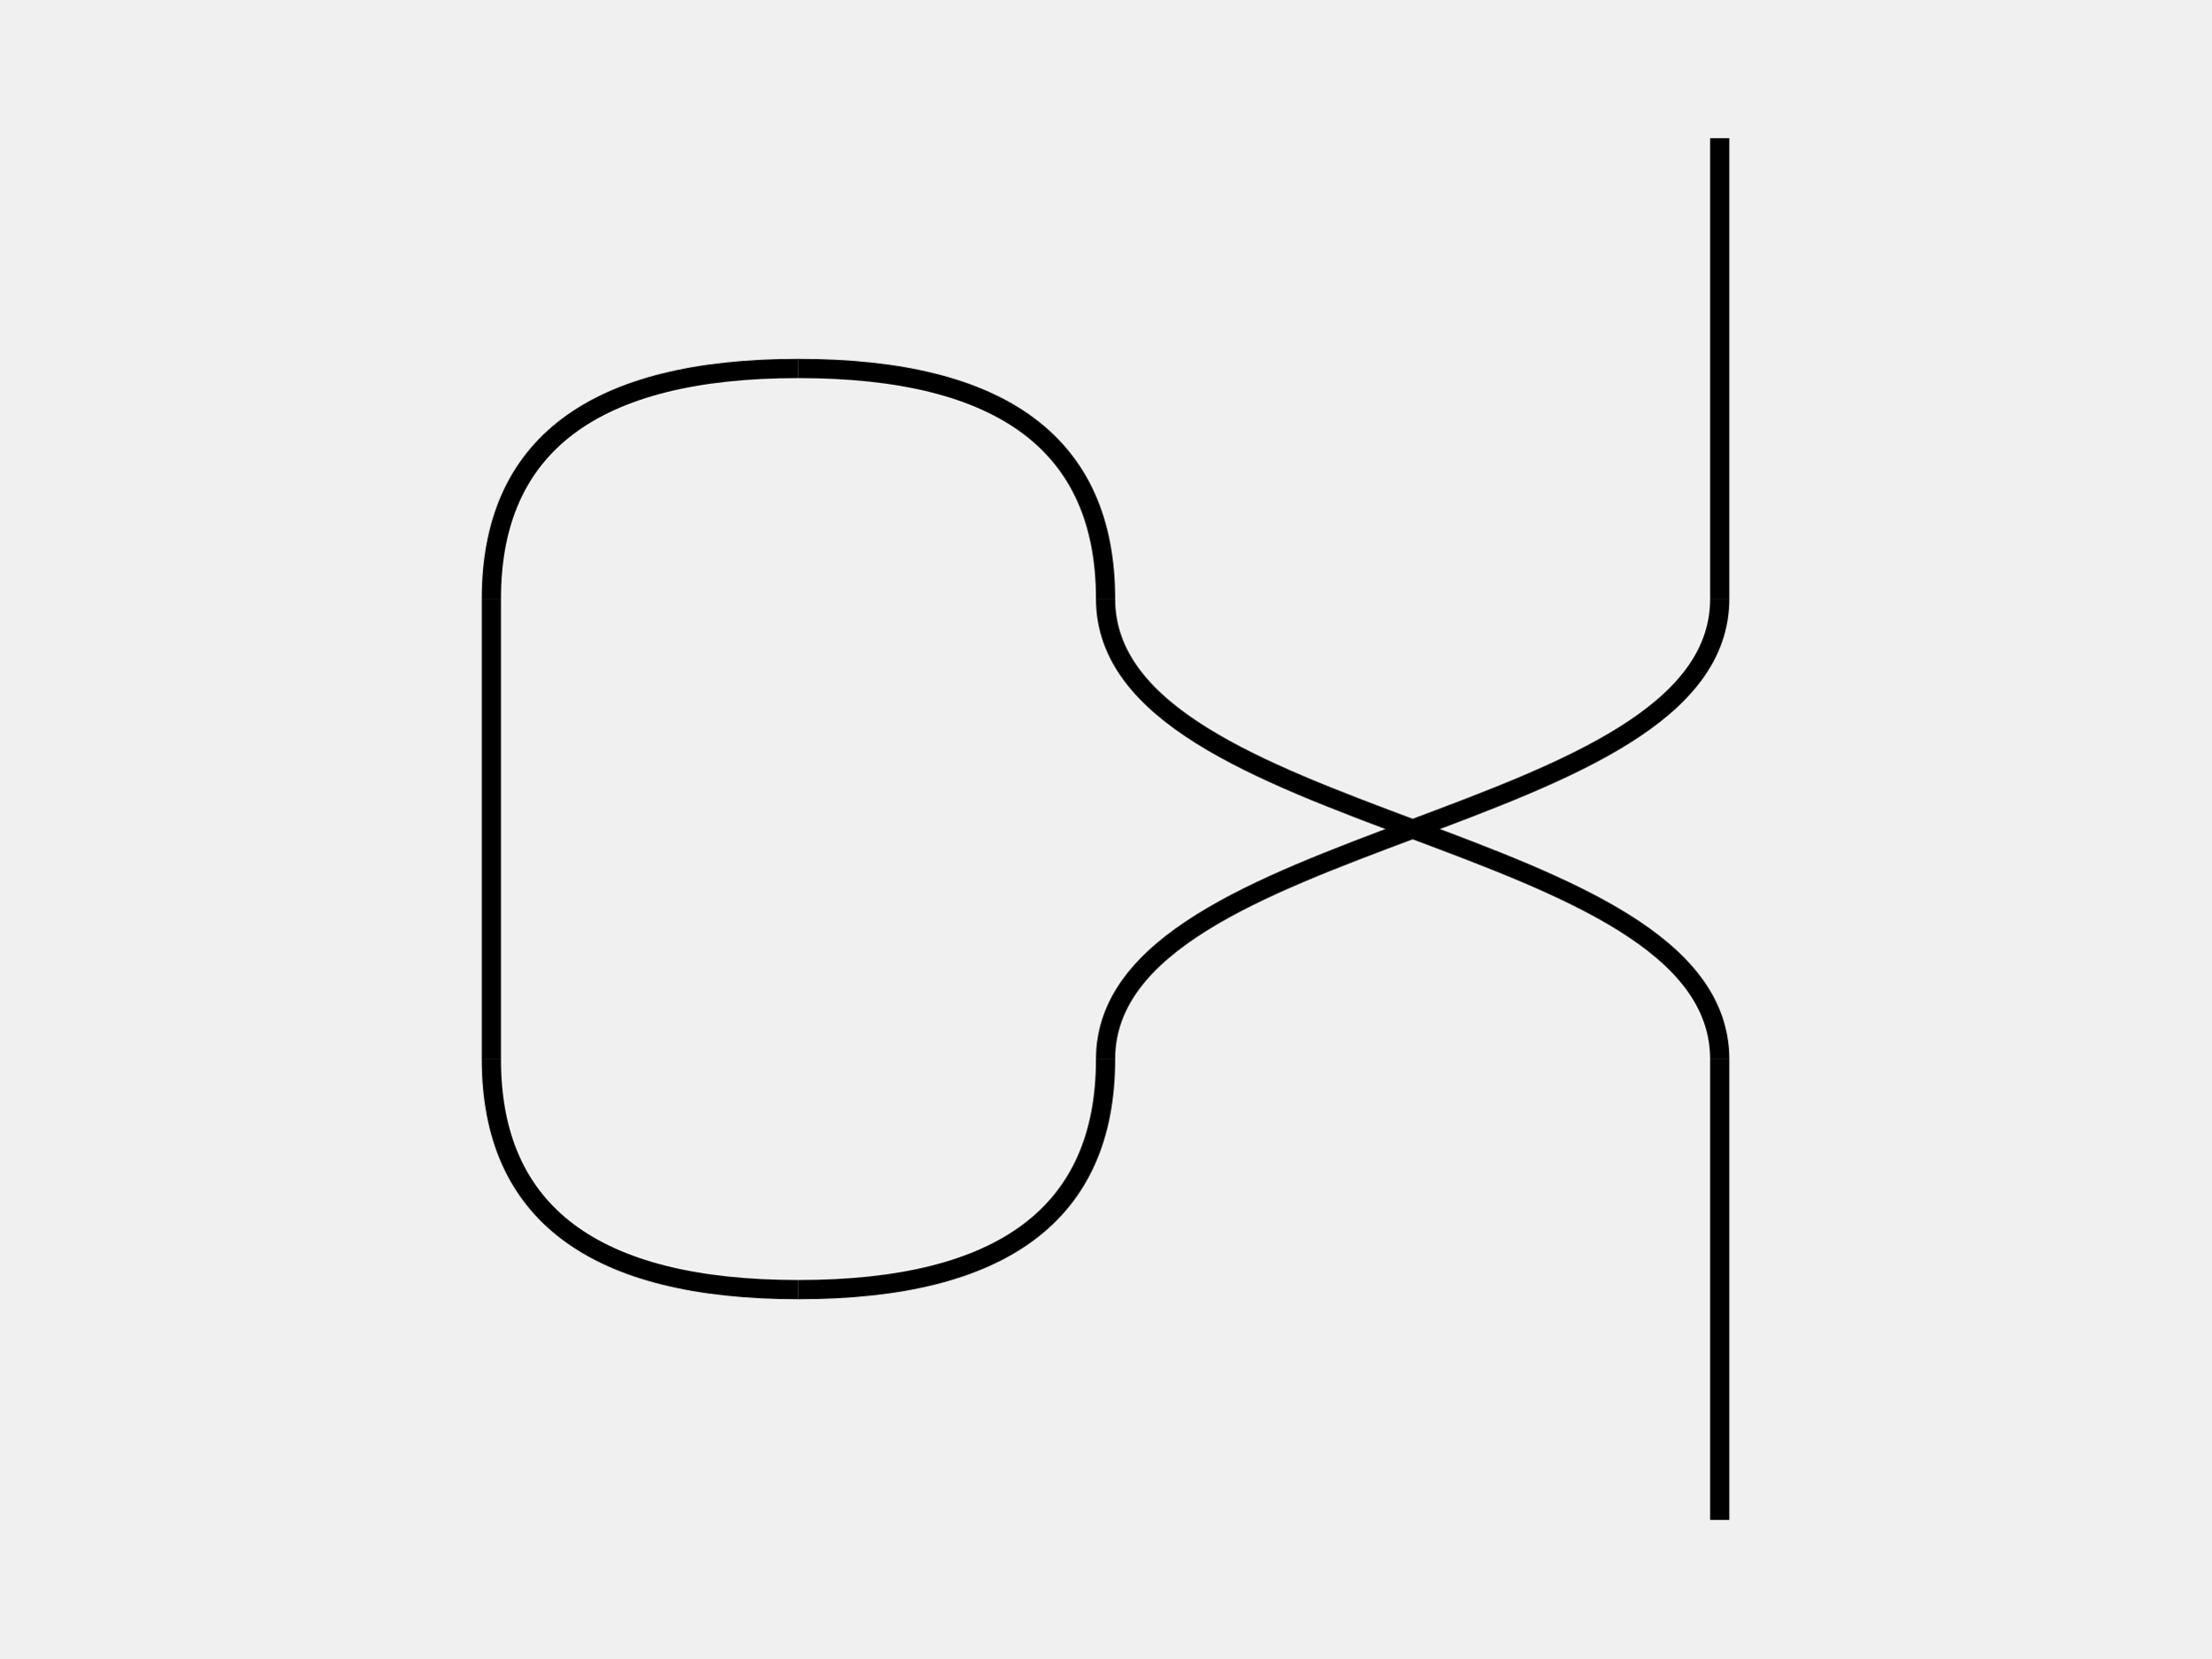
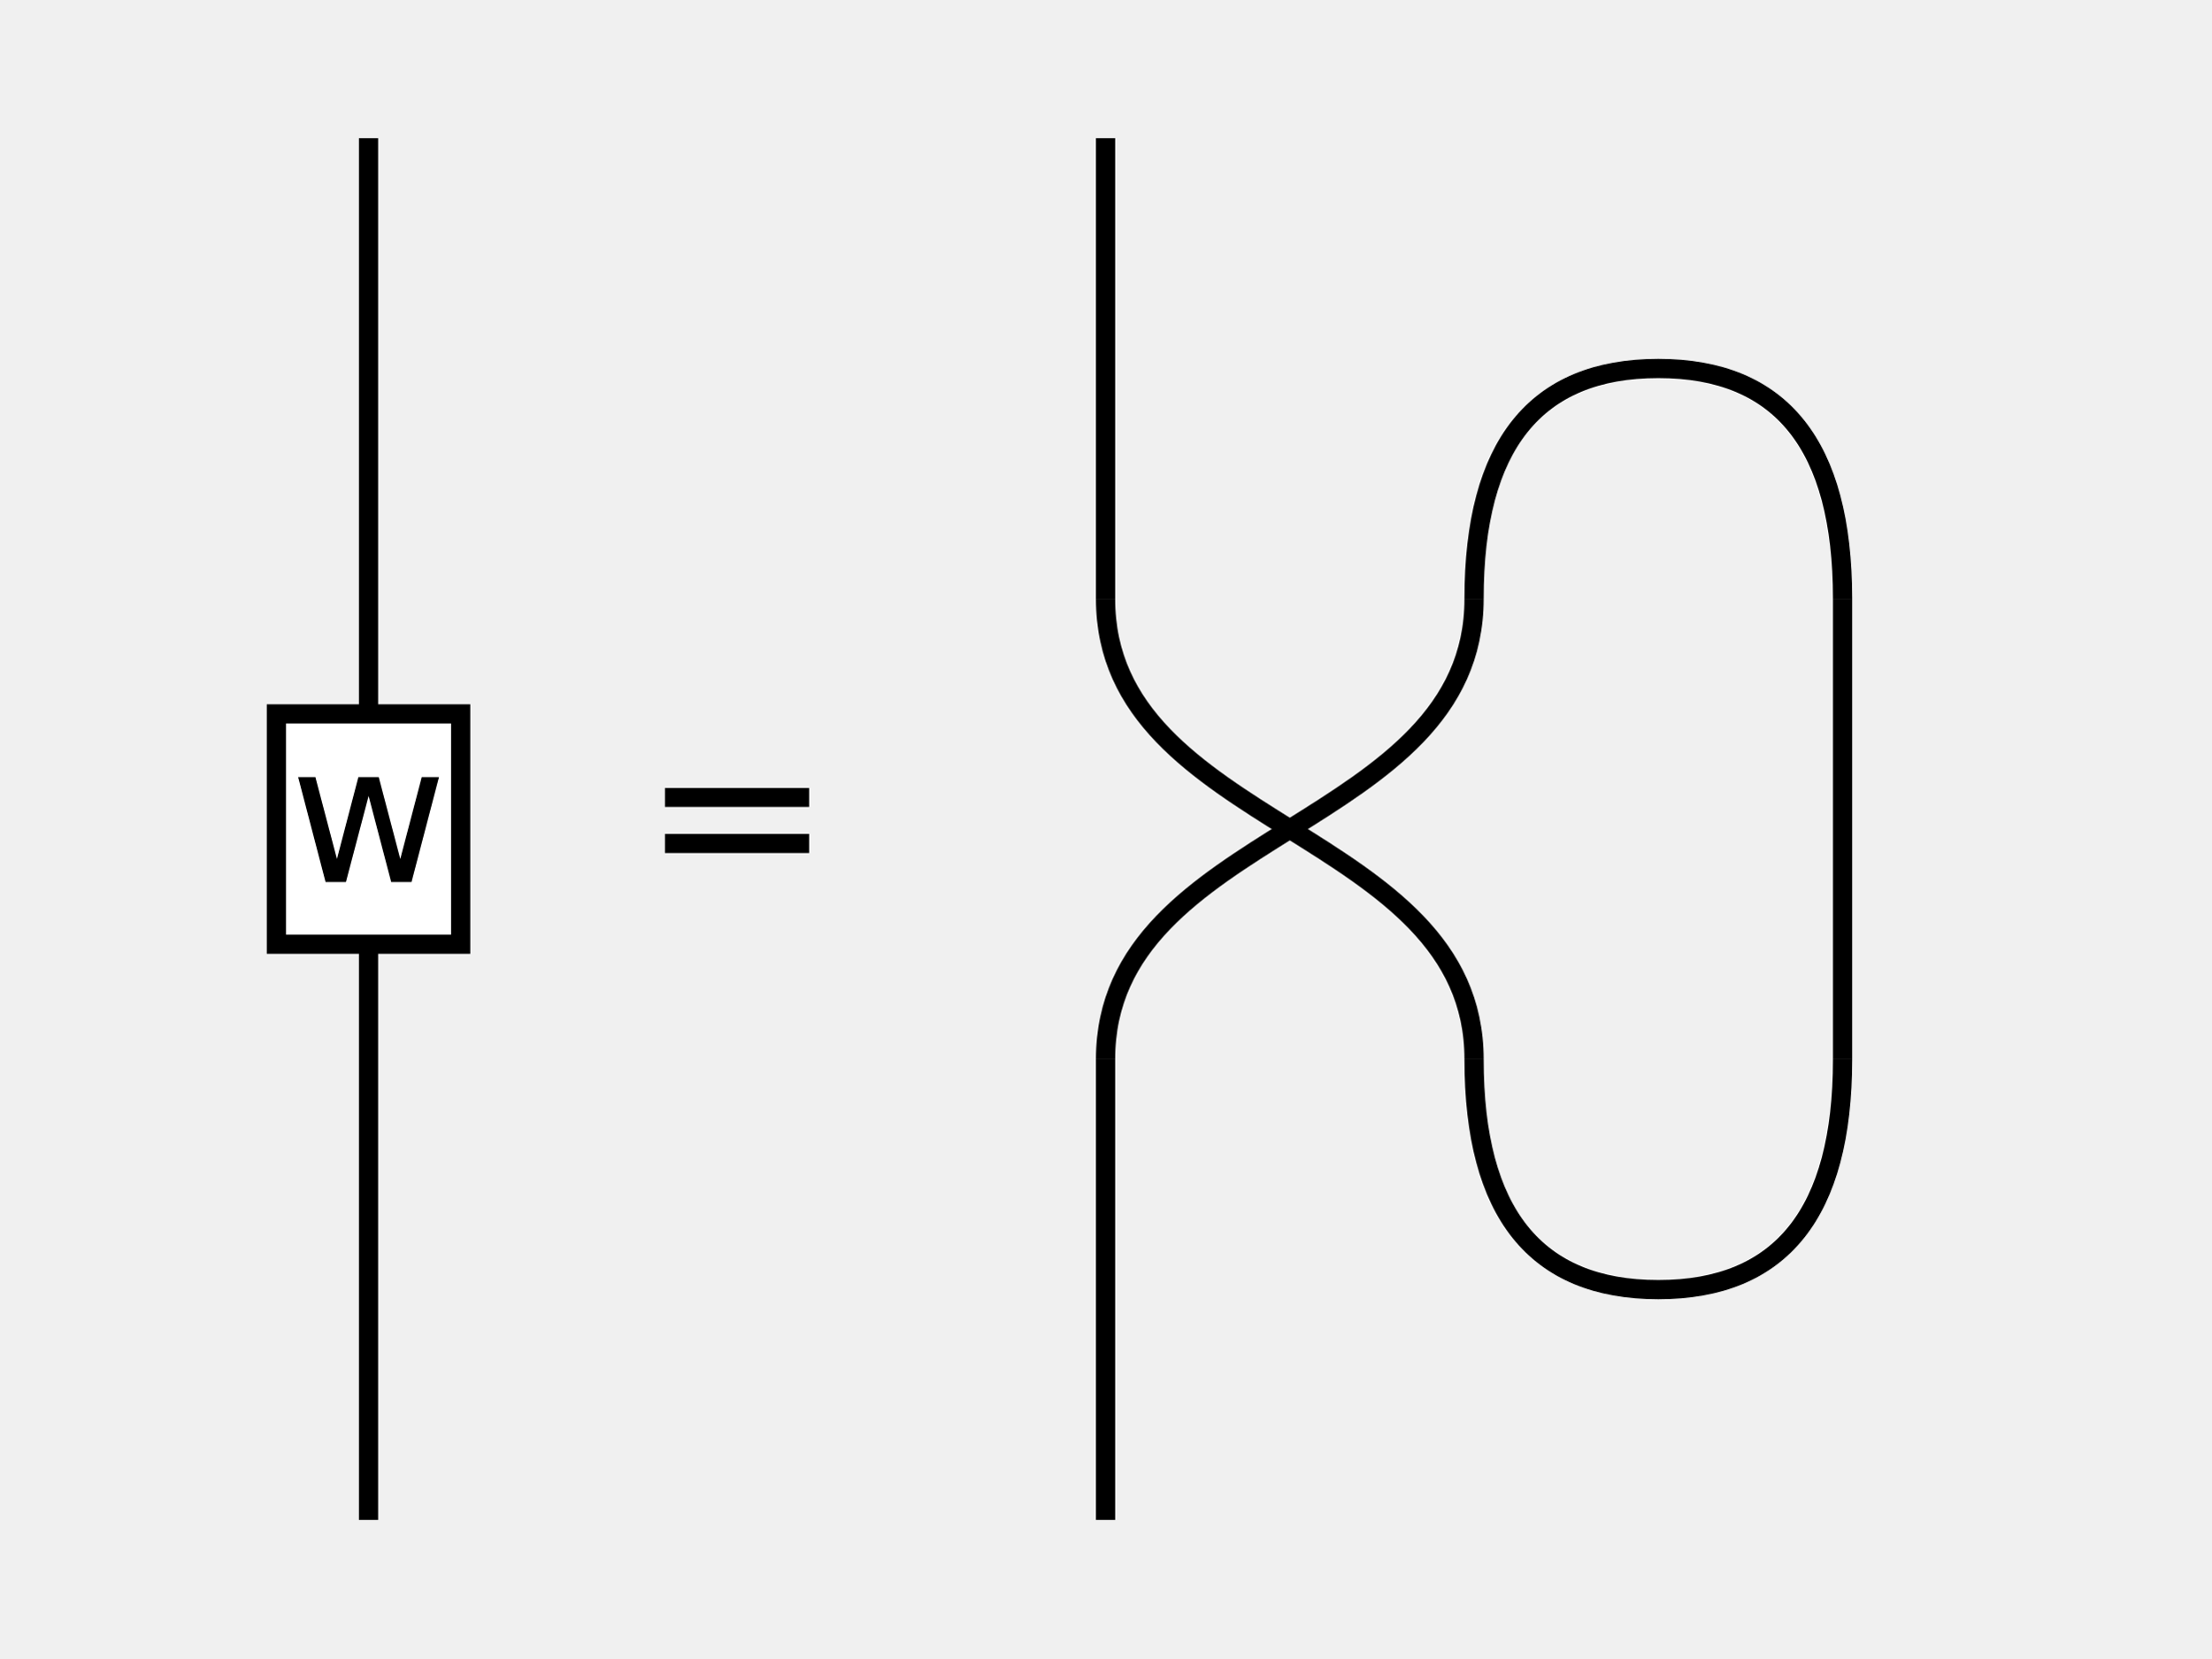
- <svg xmlns="http://www.w3.org/2000/svg" width="115.2pt" height="86.4pt" viewBox="0 0 115.2 86.4" version="1.1">
+ <svg xmlns="http://www.w3.org/2000/svg" xmlns:xlink="http://www.w3.org/1999/xlink" width="115.2pt" height="86.4pt" viewBox="0 0 115.2 86.4" version="1.1">
  <style type="text/css">@media (prefers-color-scheme: dark) {[id^="dark-stroke"] path { stroke: #ffffff !important; } [id^="dark-fill"] g, [id^="dark-fill"] use { fill: #ffffff !important; stroke: #ffffff !important; }}</style>
  <defs>
    <style type="text/css">*{stroke-linejoin: round; stroke-linecap: butt}</style>
  </defs>
  <g id="figure_1">
    <g id="patch_1">
      <path d="M 0 86.4  L 115.2 86.4  L 115.2 0  L 0 0  L 0 86.4  z " style="fill: none" />
    </g>
    <g id="axes_1">
      <g id="patch_2">
        <path d="M 9.6 79.2  L 105.6 79.2  L 105.6 7.2  L 9.6 7.2  L 9.6 79.2  z " clip-path="url(#p0c606a4dba)" style="fill: none" />
      </g>
      <g id="dark-stroke-1">
-         <path d="M 57.6 31.2  C 57.6 43.2 89.6 43.2 89.6 55.2  " clip-path="url(#p0c606a4dba)" style="fill: none; stroke: #000000; stroke-linejoin: miter" />
+         <path d="M 57.6 31.2  C 57.6 43.2 76.8 43.2 76.8 55.2  " clip-path="url(#p0c606a4dba)" style="fill: none; stroke: #000000; stroke-linejoin: miter" />
      </g>
      <g id="dark-stroke-2">
-         <path d="M 89.6 31.2  C 89.6 43.2 57.6 43.2 57.6 55.2  " clip-path="url(#p0c606a4dba)" style="fill: none; stroke: #000000; stroke-linejoin: miter" />
+         <path d="M 76.8 31.2  C 76.8 43.2 57.6 43.2 57.6 55.2  " clip-path="url(#p0c606a4dba)" style="fill: none; stroke: #000000; stroke-linejoin: miter" />
      </g>
      <g id="dark-stroke-3">
-         <path d="M 41.6 19.2  Q 25.6 19.2 25.6 31.2  " clip-path="url(#p0c606a4dba)" style="fill: none; stroke: #000000; stroke-linejoin: miter" />
+         <path d="M 19.2 7.2  Q 19.2 37.2 19.2 37.2  " clip-path="url(#p0c606a4dba)" style="fill: none; stroke: #000000; stroke-linejoin: miter" />
      </g>
      <g id="dark-stroke-4">
-         <path d="M 41.6 19.2  Q 57.6 19.2 57.6 31.2  " clip-path="url(#p0c606a4dba)" style="fill: none; stroke: #000000; stroke-linejoin: miter" />
+         <path d="M 19.2 49.2  Q 19.2 79.2 19.2 79.2  " clip-path="url(#p0c606a4dba)" style="fill: none; stroke: #000000; stroke-linejoin: miter" />
      </g>
      <g id="dark-stroke-5">
-         <path d="M 25.6 31.2  Q 25.6 55.2 25.6 55.2  " clip-path="url(#p0c606a4dba)" style="fill: none; stroke: #000000; stroke-linejoin: miter" />
+         <path d="M 57.6 7.2  Q 57.6 31.2 57.6 31.2  " clip-path="url(#p0c606a4dba)" style="fill: none; stroke: #000000; stroke-linejoin: miter" />
      </g>
      <g id="dark-stroke-6">
-         <path d="M 89.6 7.2  Q 89.6 31.2 89.6 31.2  " clip-path="url(#p0c606a4dba)" style="fill: none; stroke: #000000; stroke-linejoin: miter" />
+         <path d="M 86.4 19.2  Q 76.8 19.2 76.8 31.2  " clip-path="url(#p0c606a4dba)" style="fill: none; stroke: #000000; stroke-linejoin: miter" />
      </g>
      <g id="dark-stroke-7">
-         <path d="M 89.6 55.2  Q 89.6 79.2 89.6 79.2  " clip-path="url(#p0c606a4dba)" style="fill: none; stroke: #000000; stroke-linejoin: miter" />
+         <path d="M 86.4 19.2  Q 96 19.2 96 31.2  " clip-path="url(#p0c606a4dba)" style="fill: none; stroke: #000000; stroke-linejoin: miter" />
      </g>
      <g id="dark-stroke-8">
-         <path d="M 25.6 55.2  Q 25.6 67.2 41.6 67.2  " clip-path="url(#p0c606a4dba)" style="fill: none; stroke: #000000; stroke-linejoin: miter" />
+         <path d="M 96 31.2  Q 96 55.2 96 55.2  " clip-path="url(#p0c606a4dba)" style="fill: none; stroke: #000000; stroke-linejoin: miter" />
      </g>
      <g id="dark-stroke-9">
-         <path d="M 57.6 55.2  Q 57.6 67.2 41.6 67.2  " clip-path="url(#p0c606a4dba)" style="fill: none; stroke: #000000; stroke-linejoin: miter" />
+         <path d="M 57.6 55.2  Q 57.6 79.2 57.6 79.2  " clip-path="url(#p0c606a4dba)" style="fill: none; stroke: #000000; stroke-linejoin: miter" />
+       </g>
+       <g id="dark-stroke-10">
+         <path d="M 76.8 55.2  Q 76.8 67.2 86.4 67.2  " clip-path="url(#p0c606a4dba)" style="fill: none; stroke: #000000; stroke-linejoin: miter" />
+       </g>
+       <g id="dark-stroke-11">
+         <path d="M 96 55.2  Q 96 67.2 86.4 67.2  " clip-path="url(#p0c606a4dba)" style="fill: none; stroke: #000000; stroke-linejoin: miter" />
+       </g>
+       <g id="patch_3">
+         <path d="M 14.4 49.2  L 14.4 37.2  L 24 37.2  L 24 49.2  z " clip-path="url(#p0c606a4dba)" style="fill: #ffffff; stroke: #000000; stroke-linejoin: miter" />
+       </g>
+       <g id="PathCollection_1">
+         <defs>
+           <path id="m299b4b6796" d="M 0 5.79  C 1.536 5.79 3.008 5.18 4.094 4.094  C 5.18 3.008 5.79 1.536 5.79 0  C 5.79 -1.536 5.18 -3.008 4.094 -4.094  C 3.008 -5.18 1.536 -5.79 0 -5.79  C -1.536 -5.79 -3.008 -5.18 -4.094 -4.094  C -5.18 -3.008 -5.79 -1.536 -5.79 0  C -5.79 1.536 -5.18 3.008 -4.094 4.094  C -3.008 5.18 -1.536 5.79 0 5.79  z " style="stroke: #000000; stroke-opacity: 0" />
+         </defs>
+         <g clip-path="url(#p0c606a4dba)">
+           <use xlink:href="#m299b4b6796" x="38.4" y="43.2" style="fill-opacity: 0; stroke: #000000; stroke-opacity: 0" />
+         </g>
+       </g>
+       <g id="text_1">
+         <g transform="translate(15.11094 45.95938) scale(0.1 -0.1)">
+           <defs>
+             <path id="DejaVuSans-77" d="M 269 3500  L 844 3500  L 1563 769  L 2278 3500  L 2956 3500  L 3675 769  L 4391 3500  L 4966 3500  L 4050 0  L 3372 0  L 2619 2869  L 1863 0  L 1184 0  L 269 3500  z " transform="scale(0.015625)" />
+           </defs>
+           <use xlink:href="#DejaVuSans-77" />
+         </g>
+       </g>
+       <g id="dark-fill-12">
+         <g transform="translate(33.37219 46.51125) scale(0.12 -0.12)">
+           <defs>
+             <path id="DejaVuSans-3d" d="M 678 2906  L 4684 2906  L 4684 2381  L 678 2381  L 678 2906  z M 678 1631  L 4684 1631  L 4684 1100  L 678 1100  L 678 1631  z " transform="scale(0.015625)" />
+           </defs>
+           <use xlink:href="#DejaVuSans-3d" />
+         </g>
      </g>
    </g>
  </g>
  <defs>
    <clipPath id="p0c606a4dba">
      <rect x="0" y="0" width="115.2" height="86.4" />
    </clipPath>
  </defs>
</svg>
